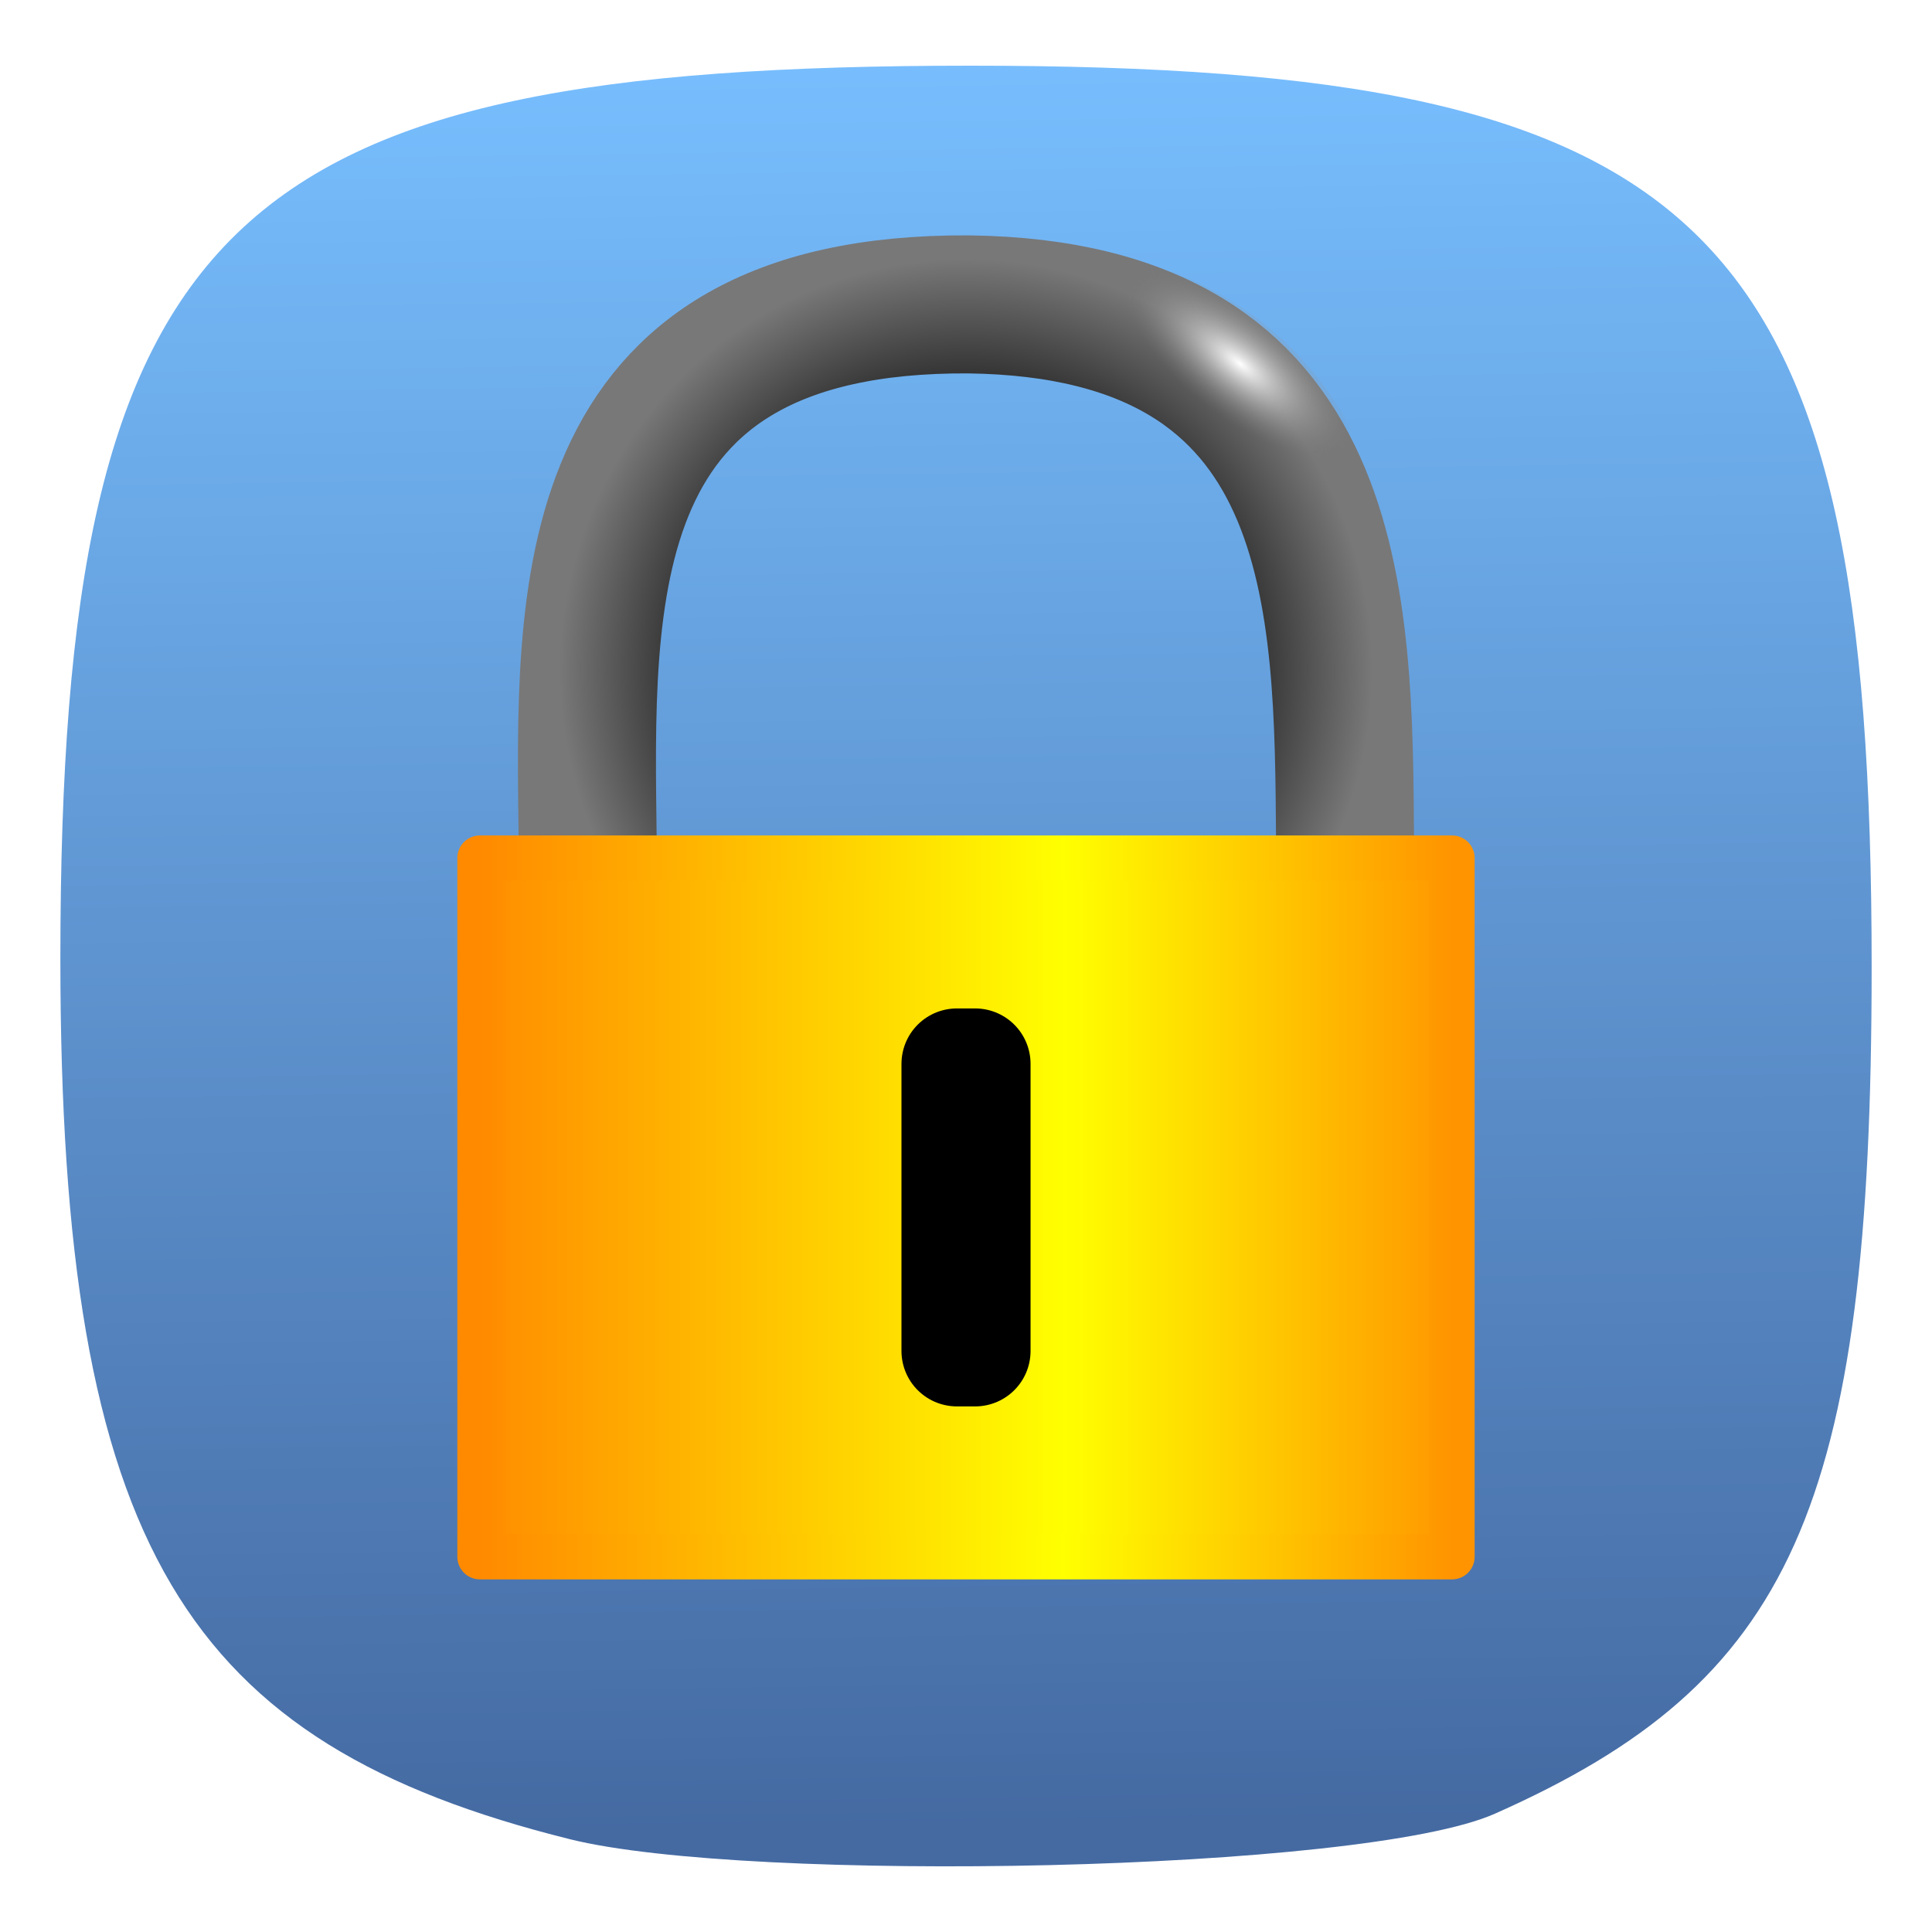
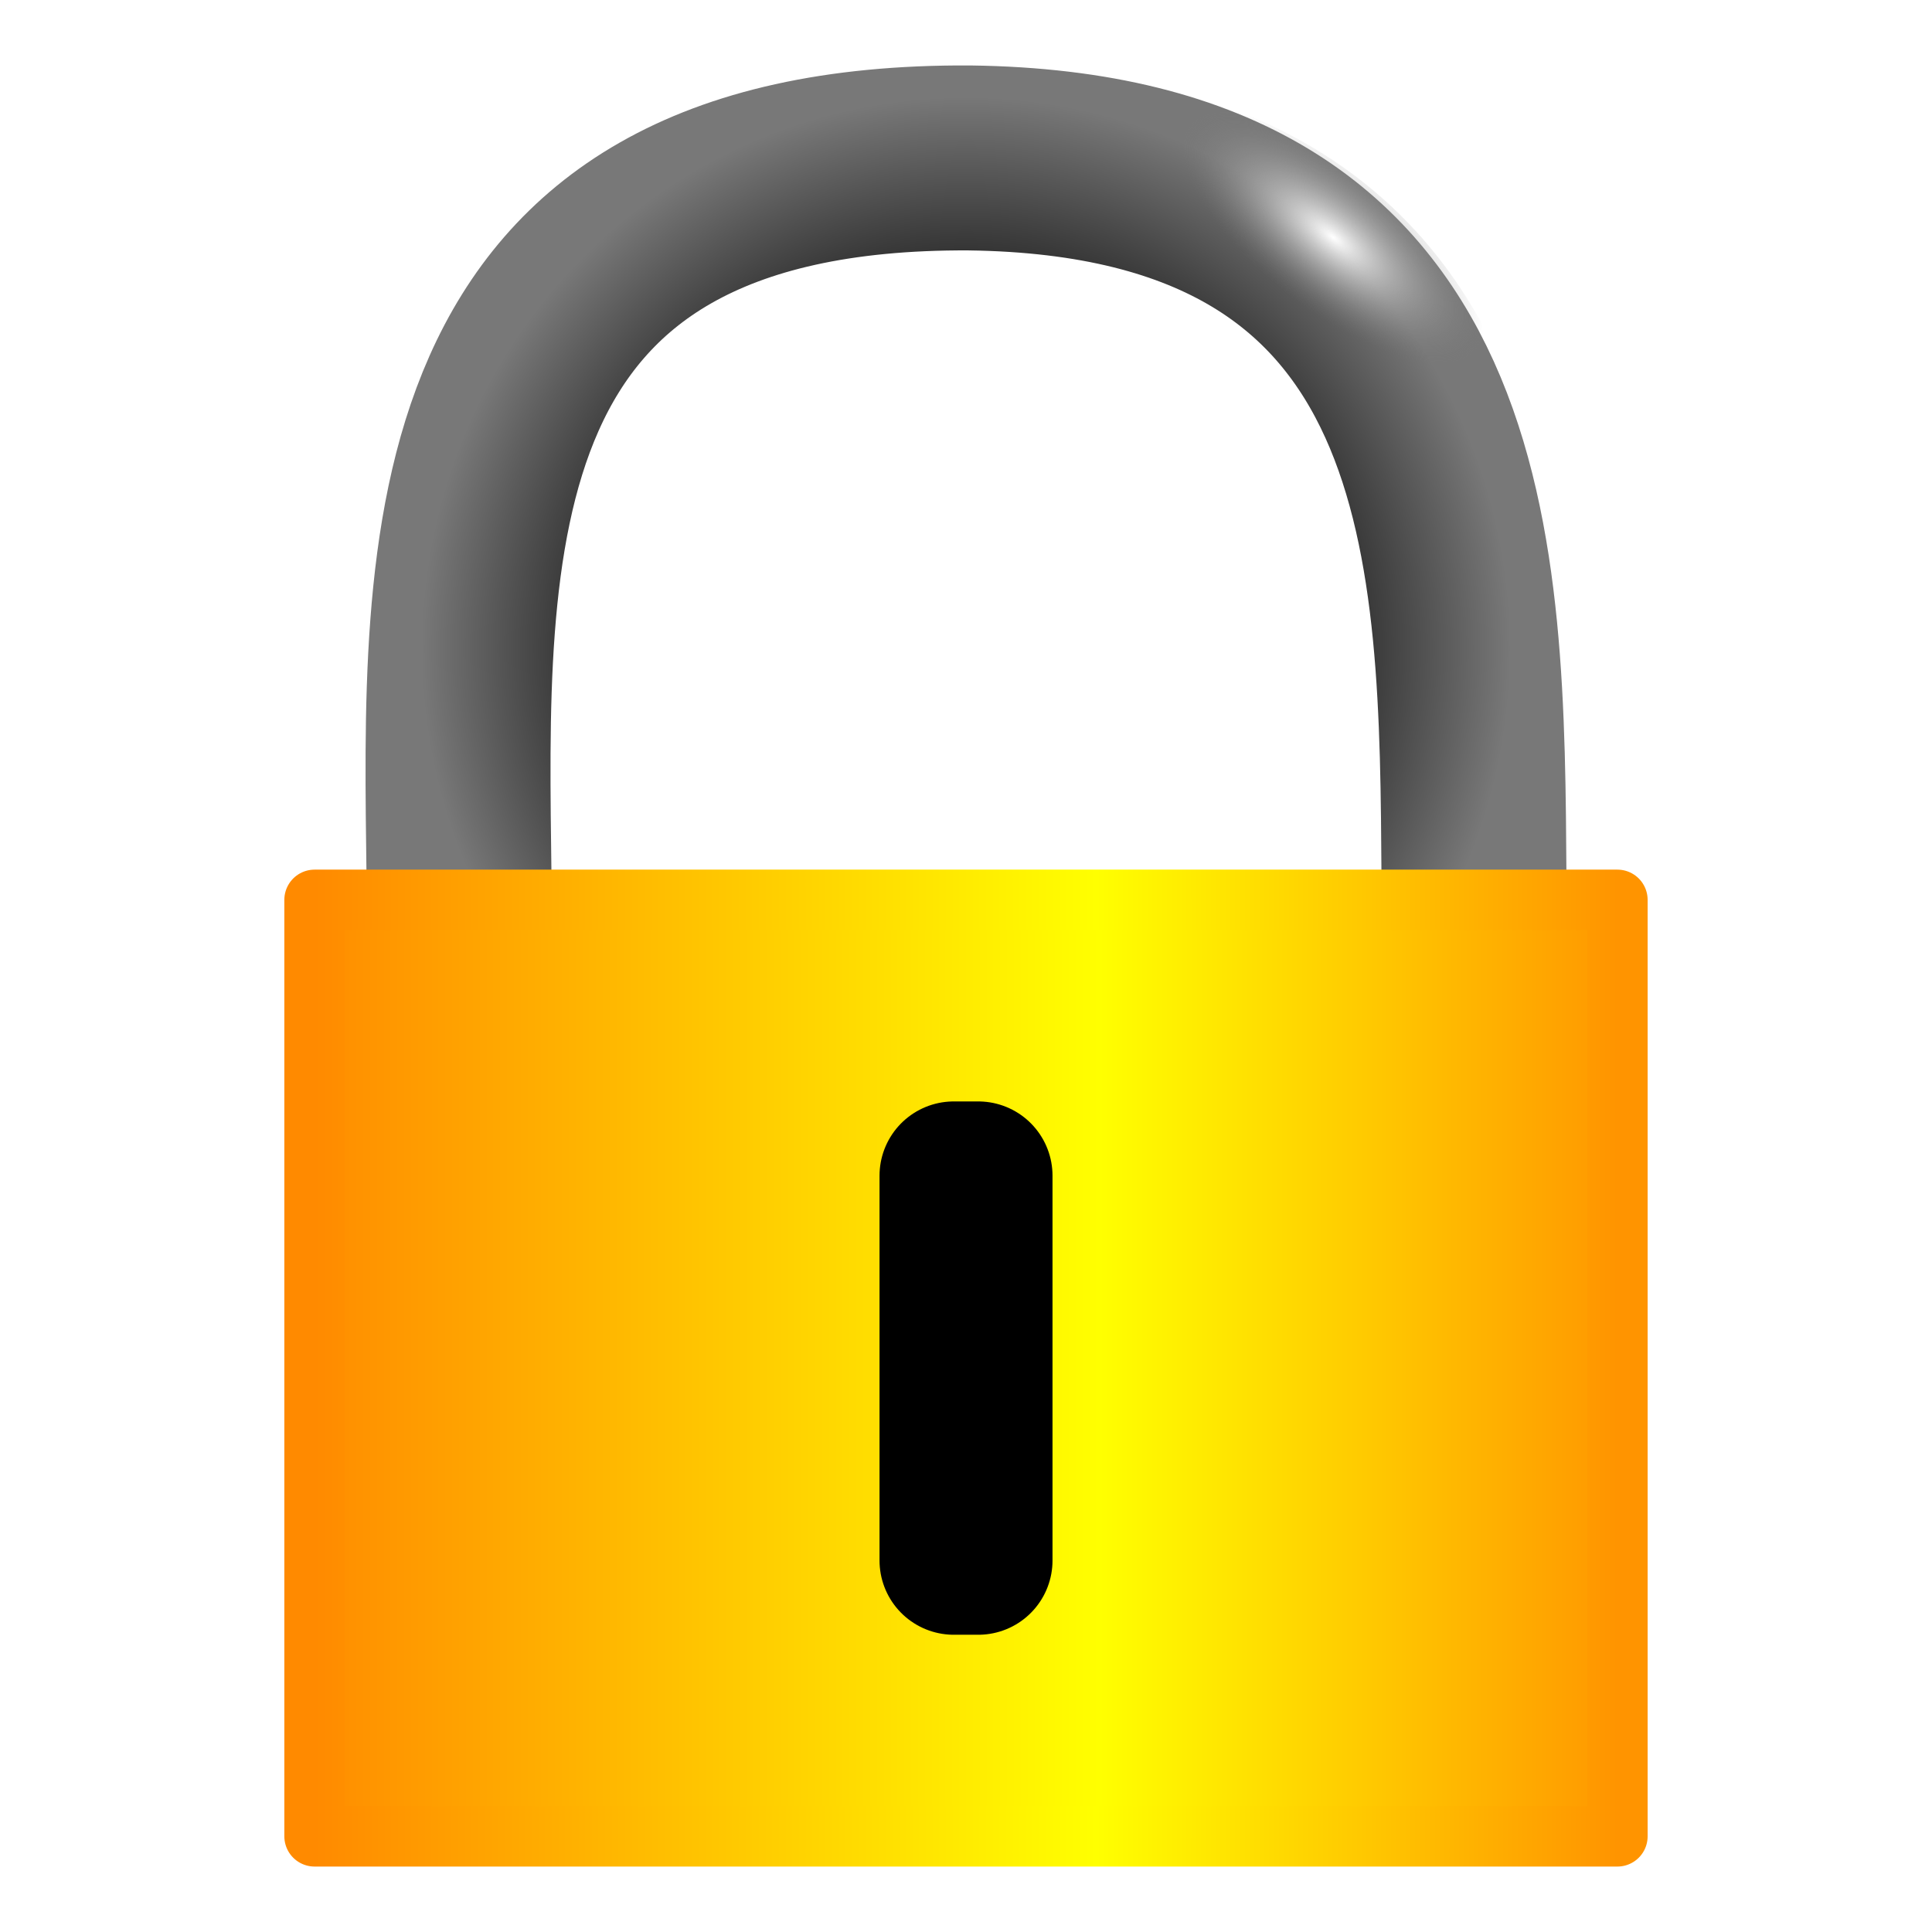
<svg xmlns="http://www.w3.org/2000/svg" xmlns:xlink="http://www.w3.org/1999/xlink" version="1.1" width="80" height="80" id="svg2379">
  <defs id="defs2381">
    <linearGradient id="linearGradient3261">
      <stop style="stop-color:#ffffff;stop-opacity:1;" offset="0" id="stop3263" />
      <stop style="stop-color:#7d7d7d;stop-opacity:0;" offset="1" id="stop3265" />
    </linearGradient>
    <linearGradient id="linearGradient3322">
      <stop style="stop-color:#78bfff;stop-opacity:1;" offset="0" id="stop3324" />
      <stop style="stop-color:#456aa2;stop-opacity:1;" offset="1" id="stop3326" />
    </linearGradient>
    <linearGradient id="linearGradient4779">
      <stop id="stop4781" style="stop-color:#828282;stop-opacity:1" offset="0" />
      <stop id="stop4791" style="stop-color:#000000;stop-opacity:1;" offset="0.5" />
      <stop id="stop4783" style="stop-color:#787878;stop-opacity:1" offset="1" />
    </linearGradient>
    <linearGradient id="linearGradient4741">
      <stop id="stop4743" style="stop-color:#858585;stop-opacity:1" offset="0" />
      <stop id="stop4745" style="stop-color:#858585;stop-opacity:0" offset="1" />
    </linearGradient>
    <linearGradient id="linearGradient4733">
      <stop id="stop4735" style="stop-color:#757575;stop-opacity:1" offset="0" />
      <stop id="stop4789" style="stop-color:#6d6d6d;stop-opacity:1" offset="0.45" />
      <stop id="stop4785" style="stop-color:#dadada;stop-opacity:1" offset="0.5" />
      <stop id="stop4787" style="stop-color:#7d7d7d;stop-opacity:1" offset="0.56" />
      <stop id="stop4749" style="stop-color:#6a6a6a;stop-opacity:1" offset="1" />
    </linearGradient>
    <linearGradient id="linearGradient4659">
      <stop id="stop4661" style="stop-color:#000000;stop-opacity:1" offset="0" />
      <stop id="stop4667" style="stop-color:#000000;stop-opacity:0.596" offset="0.105" />
      <stop id="stop4671" style="stop-color:#292929;stop-opacity:1" offset="0.152" />
      <stop id="stop4663" style="stop-color:#000000;stop-opacity:1" offset="1" />
    </linearGradient>
    <linearGradient id="linearGradient3157">
      <stop id="stop3165" style="stop-color:#ff8a00;stop-opacity:1;" offset="0" />
      <stop id="stop3167" style="stop-color:#ffff00;stop-opacity:1;" offset="0.6" />
      <stop id="stop3161" style="stop-color:#ff9400;stop-opacity:1;" offset="1" />
    </linearGradient>
    <linearGradient x1="12.409" y1="39.364" x2="52.5" y2="39.364" id="linearGradient3163" xlink:href="#linearGradient3157" gradientUnits="userSpaceOnUse" gradientTransform="matrix(1.008973,0,0,0.9566212,-0.7457682,6.253001)" />
    <linearGradient x1="10.727" y1="38.273" x2="53.636" y2="38.273" id="linearGradient3175" xlink:href="#linearGradient3157" gradientUnits="userSpaceOnUse" gradientTransform="matrix(0.9191918,0,0,0.911867,2.418739,9.009454)" />
    <radialGradient cx="6.918" cy="127.572" r="18.179" fx="6.918" fy="127.572" id="radialGradient4777" xlink:href="#linearGradient4779" gradientUnits="userSpaceOnUse" gradientTransform="matrix(0.907309,-0.00530688,0.00537423,0.9188258,25.03777,-95.05204)" spreadMethod="pad" />
    <linearGradient xlink:href="#linearGradient3322" id="linearGradient2429" gradientUnits="userSpaceOnUse" x1="31.869" y1="0.165" x2="32.718" y2="61.445" gradientTransform="matrix(1.213862,0,0,1.213862,1.156416,1.156416)" />
    <radialGradient xlink:href="#linearGradient4779" id="radialGradient2449" gradientUnits="userSpaceOnUse" gradientTransform="matrix(0.9260207,-0.00541633,0.00548506,0.937775,32.89418,-91.83067)" spreadMethod="pad" cx="6.918" cy="127.572" fx="6.918" fy="127.572" r="18.179" />
    <linearGradient xlink:href="#linearGradient3157" id="linearGradient2452" gradientUnits="userSpaceOnUse" gradientTransform="matrix(1.029782,0,0,0.9763499,6.578907,11.56361)" x1="12.409" y1="39.364" x2="52.5" y2="39.364" />
    <linearGradient xlink:href="#linearGradient3157" id="linearGradient2454" gradientUnits="userSpaceOnUse" gradientTransform="matrix(0.9381485,0,0,0.9306727,9.808676,14.37691)" x1="10.727" y1="38.273" x2="53.636" y2="38.273" />
    <radialGradient xlink:href="#linearGradient4779-6" id="radialGradient2449-3" gradientUnits="userSpaceOnUse" gradientTransform="matrix(0.9260207,-0.00541633,0.00548506,0.937775,32.89418,-91.83067)" spreadMethod="pad" cx="6.918" cy="127.572" fx="6.918" fy="127.572" r="18.179" />
    <linearGradient id="linearGradient4779-6">
      <stop id="stop4781-1" style="stop-color:#828282;stop-opacity:1" offset="0" />
      <stop id="stop4791-2" style="stop-color:#000000;stop-opacity:1;" offset="0.5" />
      <stop id="stop4783-9" style="stop-color:#787878;stop-opacity:1" offset="1" />
    </linearGradient>
    <radialGradient xlink:href="#linearGradient3261" id="radialGradient3269" cx="-21.418" cy="10.774" fx="-21.418" fy="10.774" r="18.554" gradientTransform="matrix(0.2387568,0.1864652,-0.07430539,0.09514328,57.25951,18.02783)" gradientUnits="userSpaceOnUse" />
    <radialGradient xlink:href="#linearGradient3261" id="radialGradient2431" gradientUnits="userSpaceOnUse" gradientTransform="matrix(0.2387568,0.1864652,-0.07430539,0.09514328,57.25951,18.02783)" cx="-21.418" cy="10.774" fx="-21.418" fy="10.774" r="18.554" />
    <radialGradient xlink:href="#linearGradient4779" id="radialGradient2435" gradientUnits="userSpaceOnUse" gradientTransform="matrix(0.9260207,-0.00541633,0.00548506,0.937775,32.89418,-91.83067)" spreadMethod="pad" cx="6.918" cy="127.572" fx="6.918" fy="127.572" r="18.179" />
    <linearGradient xlink:href="#linearGradient3157" id="linearGradient2438" gradientUnits="userSpaceOnUse" gradientTransform="matrix(1.029782,0,0,0.9763499,6.578907,11.56361)" x1="12.409" y1="39.364" x2="52.5" y2="39.364" />
    <linearGradient xlink:href="#linearGradient3157" id="linearGradient2440" gradientUnits="userSpaceOnUse" gradientTransform="matrix(0.9381485,0,0,0.9306727,9.808676,14.37691)" x1="10.727" y1="38.273" x2="53.636" y2="38.273" />
    <linearGradient xlink:href="#linearGradient3322" id="linearGradient2443" gradientUnits="userSpaceOnUse" gradientTransform="matrix(1.213862,0,0,1.213862,1.156416,1.156416)" x1="31.869" y1="0.165" x2="32.718" y2="61.445" />
+     <linearGradient xlink:href="#linearGradient3322" id="linearGradient3151" gradientUnits="userSpaceOnUse" gradientTransform="matrix(1.213862,0,0,1.213862,1.156416,1.156416)" x1="31.869" y1="0.165" x2="32.718" y2="61.445" />
+     <radialGradient xlink:href="#linearGradient4779" id="radialGradient3153" gradientUnits="userSpaceOnUse" gradientTransform="matrix(0.9260207,-0.00541633,0.00548506,0.937775,32.89418,-91.83067)" spreadMethod="pad" cx="6.918" cy="127.572" fx="6.918" fy="127.572" r="18.179" />
+     <linearGradient xlink:href="#linearGradient3157" id="linearGradient3155" gradientUnits="userSpaceOnUse" gradientTransform="matrix(1.029782,0,0,0.9763499,6.578907,11.56361)" x1="12.409" y1="39.364" x2="52.5" y2="39.364" />
+     <linearGradient xlink:href="#linearGradient3157" id="linearGradient3158" gradientUnits="userSpaceOnUse" gradientTransform="matrix(0.9381485,0,0,0.9306727,9.808676,14.37691)" x1="10.727" y1="38.273" x2="53.636" y2="38.273" />
+     <radialGradient xlink:href="#linearGradient3261" id="radialGradient3160" gradientUnits="userSpaceOnUse" gradientTransform="matrix(0.2387568,0.1864652,-0.07430539,0.09514328,57.25951,18.02783)" cx="-21.418" cy="10.774" fx="-21.418" fy="10.774" r="18.554" />
+     <radialGradient xlink:href="#linearGradient3261" id="radialGradient3164" gradientUnits="userSpaceOnUse" gradientTransform="matrix(0.2387568,0.1864652,-0.07430539,0.09514328,57.25951,18.02783)" cx="-21.418" cy="10.774" fx="-21.418" fy="10.774" r="18.554" />
+     <linearGradient xlink:href="#linearGradient3157" id="linearGradient3167" gradientUnits="userSpaceOnUse" gradientTransform="matrix(1.029782,0,0,0.9763499,6.578907,11.56361)" x1="12.409" y1="39.364" x2="52.5" y2="39.364" />
+     <linearGradient xlink:href="#linearGradient3157" id="linearGradient3169" gradientUnits="userSpaceOnUse" gradientTransform="matrix(0.9381485,0,0,0.9306727,9.808676,14.37691)" x1="10.727" y1="38.273" x2="53.636" y2="38.273" />
+     <radialGradient xlink:href="#linearGradient4779" id="radialGradient3172" gradientUnits="userSpaceOnUse" gradientTransform="matrix(0.9260207,-0.00541633,0.00548506,0.937775,32.89418,-91.83067)" spreadMethod="pad" cx="6.918" cy="127.572" fx="6.918" fy="127.572" r="18.179" />
+     <linearGradient xlink:href="#linearGradient3322" id="linearGradient3176" gradientUnits="userSpaceOnUse" gradientTransform="matrix(1.213862,0,0,1.213862,1.156416,1.156416)" x1="31.869" y1="0.165" x2="32.718" y2="61.445" />
+     <radialGradient xlink:href="#linearGradient4779" id="radialGradient3184" gradientUnits="userSpaceOnUse" gradientTransform="matrix(0.9260207,-0.00541633,0.00548506,0.937775,32.89418,-91.83067)" spreadMethod="pad" cx="6.918" cy="127.572" fx="6.918" fy="127.572" r="18.179" />
+     <linearGradient xlink:href="#linearGradient3157" id="linearGradient3186" gradientUnits="userSpaceOnUse" gradientTransform="matrix(1.029782,0,0,0.9763499,6.578907,11.56361)" x1="12.409" y1="39.364" x2="52.5" y2="39.364" />
+     <linearGradient xlink:href="#linearGradient3157" id="linearGradient3188" gradientUnits="userSpaceOnUse" gradientTransform="matrix(0.9381485,0,0,0.9306727,9.808676,14.37691)" x1="10.727" y1="38.273" x2="53.636" y2="38.273" />
+     <radialGradient xlink:href="#linearGradient3261" id="radialGradient3190" gradientUnits="userSpaceOnUse" gradientTransform="matrix(0.2387568,0.1864652,-0.07430539,0.09514328,57.25951,18.02783)" cx="-21.418" cy="10.774" fx="-21.418" fy="10.774" r="18.554" />
  </defs>
-   <g id="g2445">
-     <path id="path2500" d="M 23.592,76.156 C 7.704,72.199 2.5,64.144 2.5,39.696 c 0,-30.757 6.918,-36.976 37.675,-36.976 30.757,0 37.326,6.569 37.326,37.326 0,22.46 -3.342,29.618 -15.602,35.056 -5.477,2.429 -30.915,2.895 -38.305,1.055 z" style="fill:url(#linearGradient2443);fill-opacity:1" />
-     <path d="M 24.335,34.873 C 24.211,24.666 23.736,12.514 40.108,12.604 55.653,12.801 55.628,24.896 55.696,34.873" id="path3211" style="fill:none;stroke:url(#radialGradient2435);stroke-width:5.715;stroke-linecap:butt;stroke-linejoin:miter;stroke-miterlimit:4;stroke-opacity:1;stroke-dasharray:none" />
-     <rect width="40.255" height="28.935" x="19.872" y="35.529" id="rect2387" style="fill:url(#linearGradient2438);fill-opacity:1;fill-rule:nonzero;stroke:url(#linearGradient2440);stroke-width:1.869;stroke-linejoin:round;stroke-miterlimit:4;stroke-dasharray:none" />
-     <path d="M 24.557,34.883 C 24.434,24.676 23.959,12.524 40.331,12.615 c 15.544,0.196 15.52,12.292 15.588,22.268" id="path3211-3" style="fill:none;stroke:url(#radialGradient2431);stroke-width:5.715;stroke-linecap:butt;stroke-linejoin:miter;stroke-miterlimit:4;stroke-opacity:1;stroke-dasharray:none" />
+   <g id="g3178" transform="matrix(1.34011,0,0,1.34011,-13.60438,-10.35097)">
+     <path d="M 24.335,34.873 C 24.211,24.666 23.736,12.514 40.108,12.604 55.653,12.801 55.628,24.896 55.696,34.873" id="path3211" style="fill:none;stroke:url(#radialGradient3184);stroke-width:5.715;stroke-linecap:butt;stroke-linejoin:miter;stroke-miterlimit:4;stroke-opacity:1;stroke-dasharray:none" />
+     <rect width="40.255" height="28.935" x="19.872" y="35.529" id="rect2387" style="fill:url(#linearGradient3186);fill-opacity:1;fill-rule:nonzero;stroke:url(#linearGradient3188);stroke-width:1.869;stroke-linejoin:round;stroke-miterlimit:4;stroke-dasharray:none" />
+     <path d="M 24.557,34.883 C 24.434,24.676 23.959,12.524 40.331,12.615 c 15.544,0.196 15.52,12.292 15.588,22.268" id="path3211-3" style="fill:none;stroke:url(#radialGradient3190);stroke-width:5.715;stroke-linecap:butt;stroke-linejoin:miter;stroke-miterlimit:4;stroke-opacity:1;stroke-dasharray:none" />
    <rect width="0.755" height="11.889" x="39.623" y="44.052" id="rect4793" style="fill:#000000;fill-opacity:1;fill-rule:nonzero;stroke:#000000;stroke-width:4.59;stroke-linecap:round;stroke-linejoin:round;stroke-miterlimit:4;stroke-opacity:1;stroke-dasharray:none;stroke-dashoffset:0" />
  </g>
</svg>
